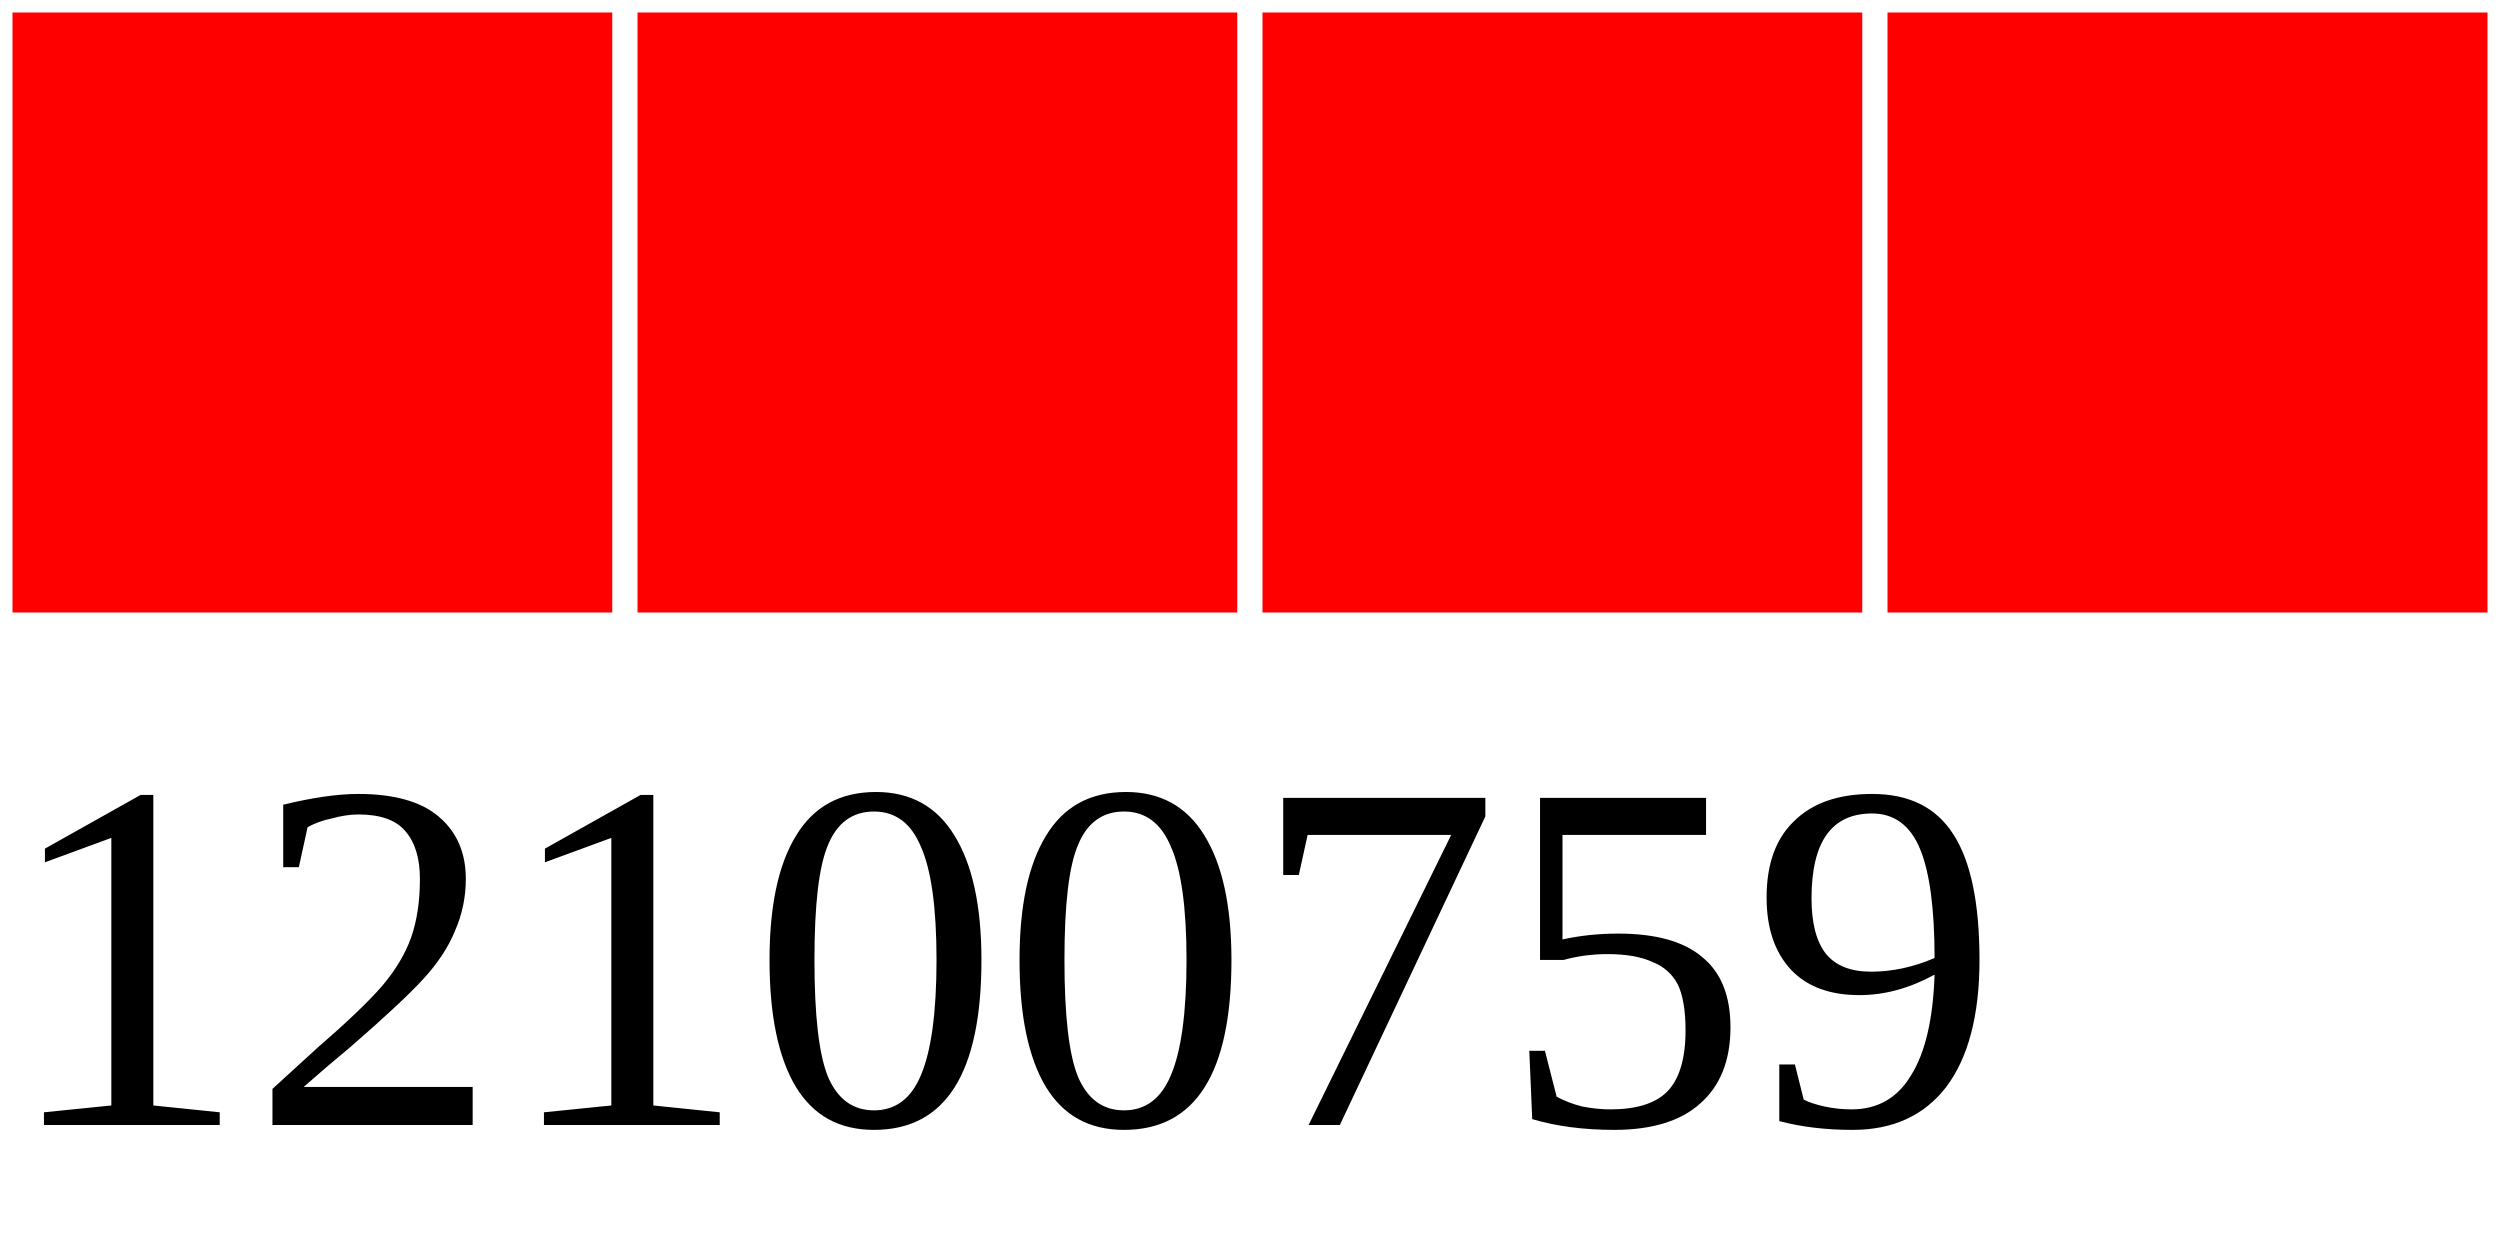
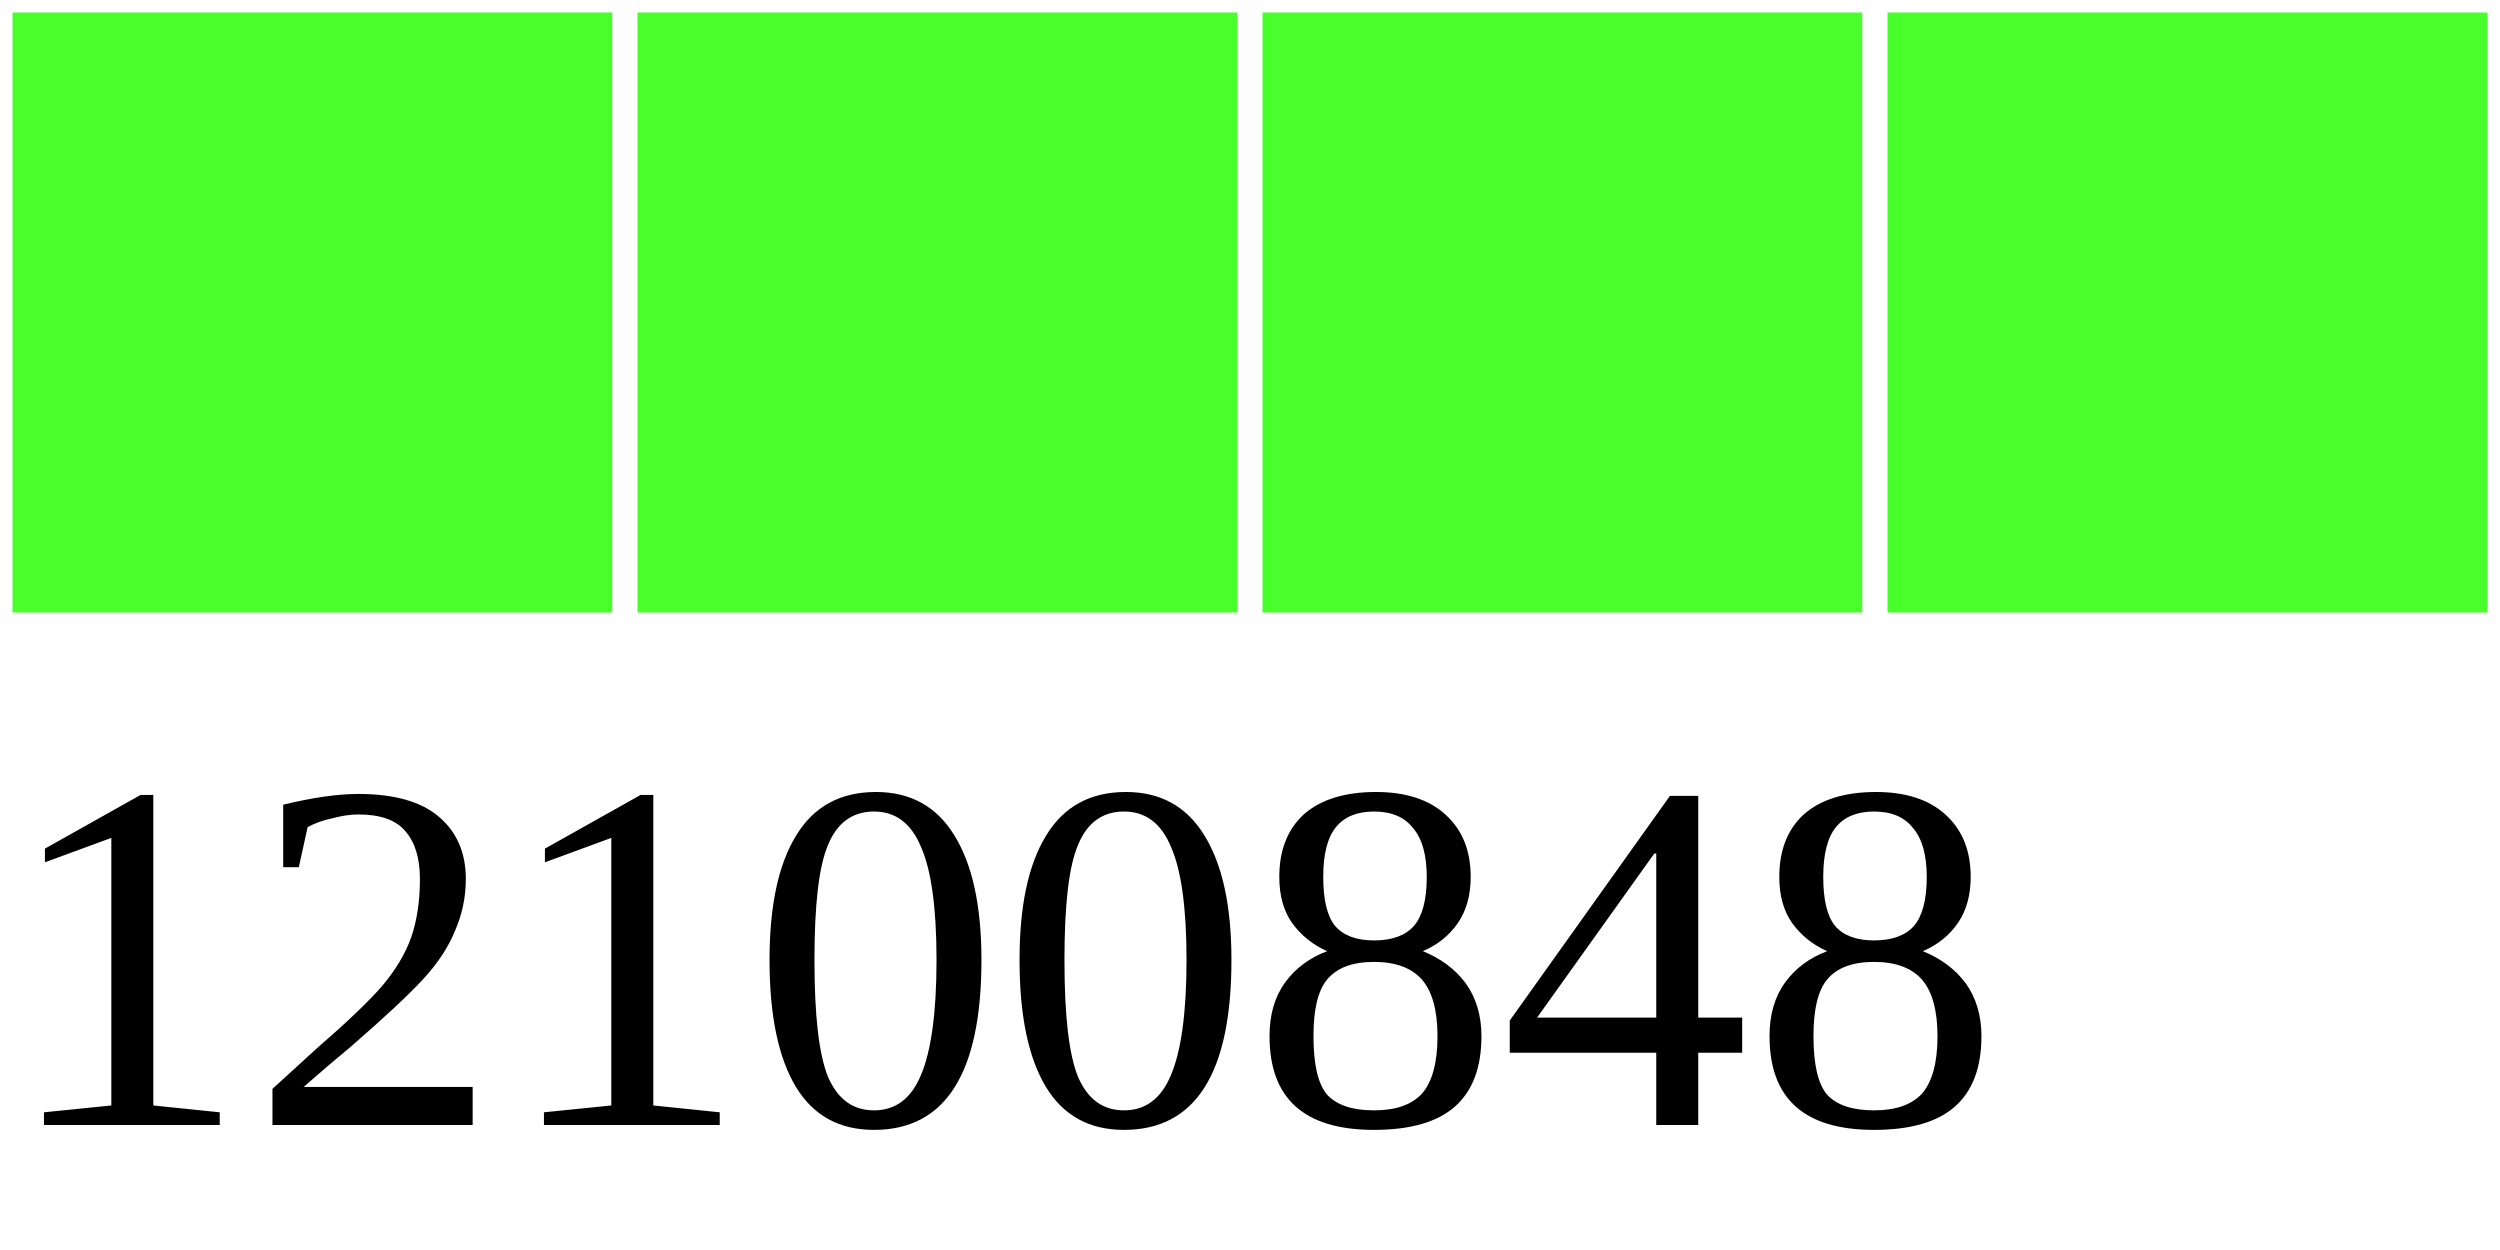
<svg xmlns="http://www.w3.org/2000/svg" width="40" height="20">
  <g>
-     <rect width="10" height="10" style="fill:#FF0000;stroke-width:0.4;stroke:rgb(255,255,255)" x="0" />
-     <rect width="10" height="10" style="fill:#FF0000;stroke-width:0.4;stroke:rgb(255,255,255)" x="10" />
-     <rect width="10" height="10" style="fill:#FF0000;stroke-width:0.4;stroke:rgb(255,255,255)" x="20" />
-     <rect width="10" height="10" style="fill:#FF0000;stroke-width:0.4;stroke:rgb(255,255,255)" x="30" />
-     <text x="0" y="18" fill="black" font-size="8">12100759</text>
+     <rect width="10" height="10" style="fill:#48FF2C;stroke-width:0.4;stroke:rgb(255,255,255)" x="0" />
+     <rect width="10" height="10" style="fill:#48FF2C;stroke-width:0.4;stroke:rgb(255,255,255)" x="10" />
+     <rect width="10" height="10" style="fill:#48FF2C;stroke-width:0.4;stroke:rgb(255,255,255)" x="20" />
+     <rect width="10" height="10" style="fill:#48FF2C;stroke-width:0.4;stroke:rgb(255,255,255)" x="30" />
+     <text x="0" y="18" fill="black" font-size="8">12100848</text>
  </g>
</svg>
